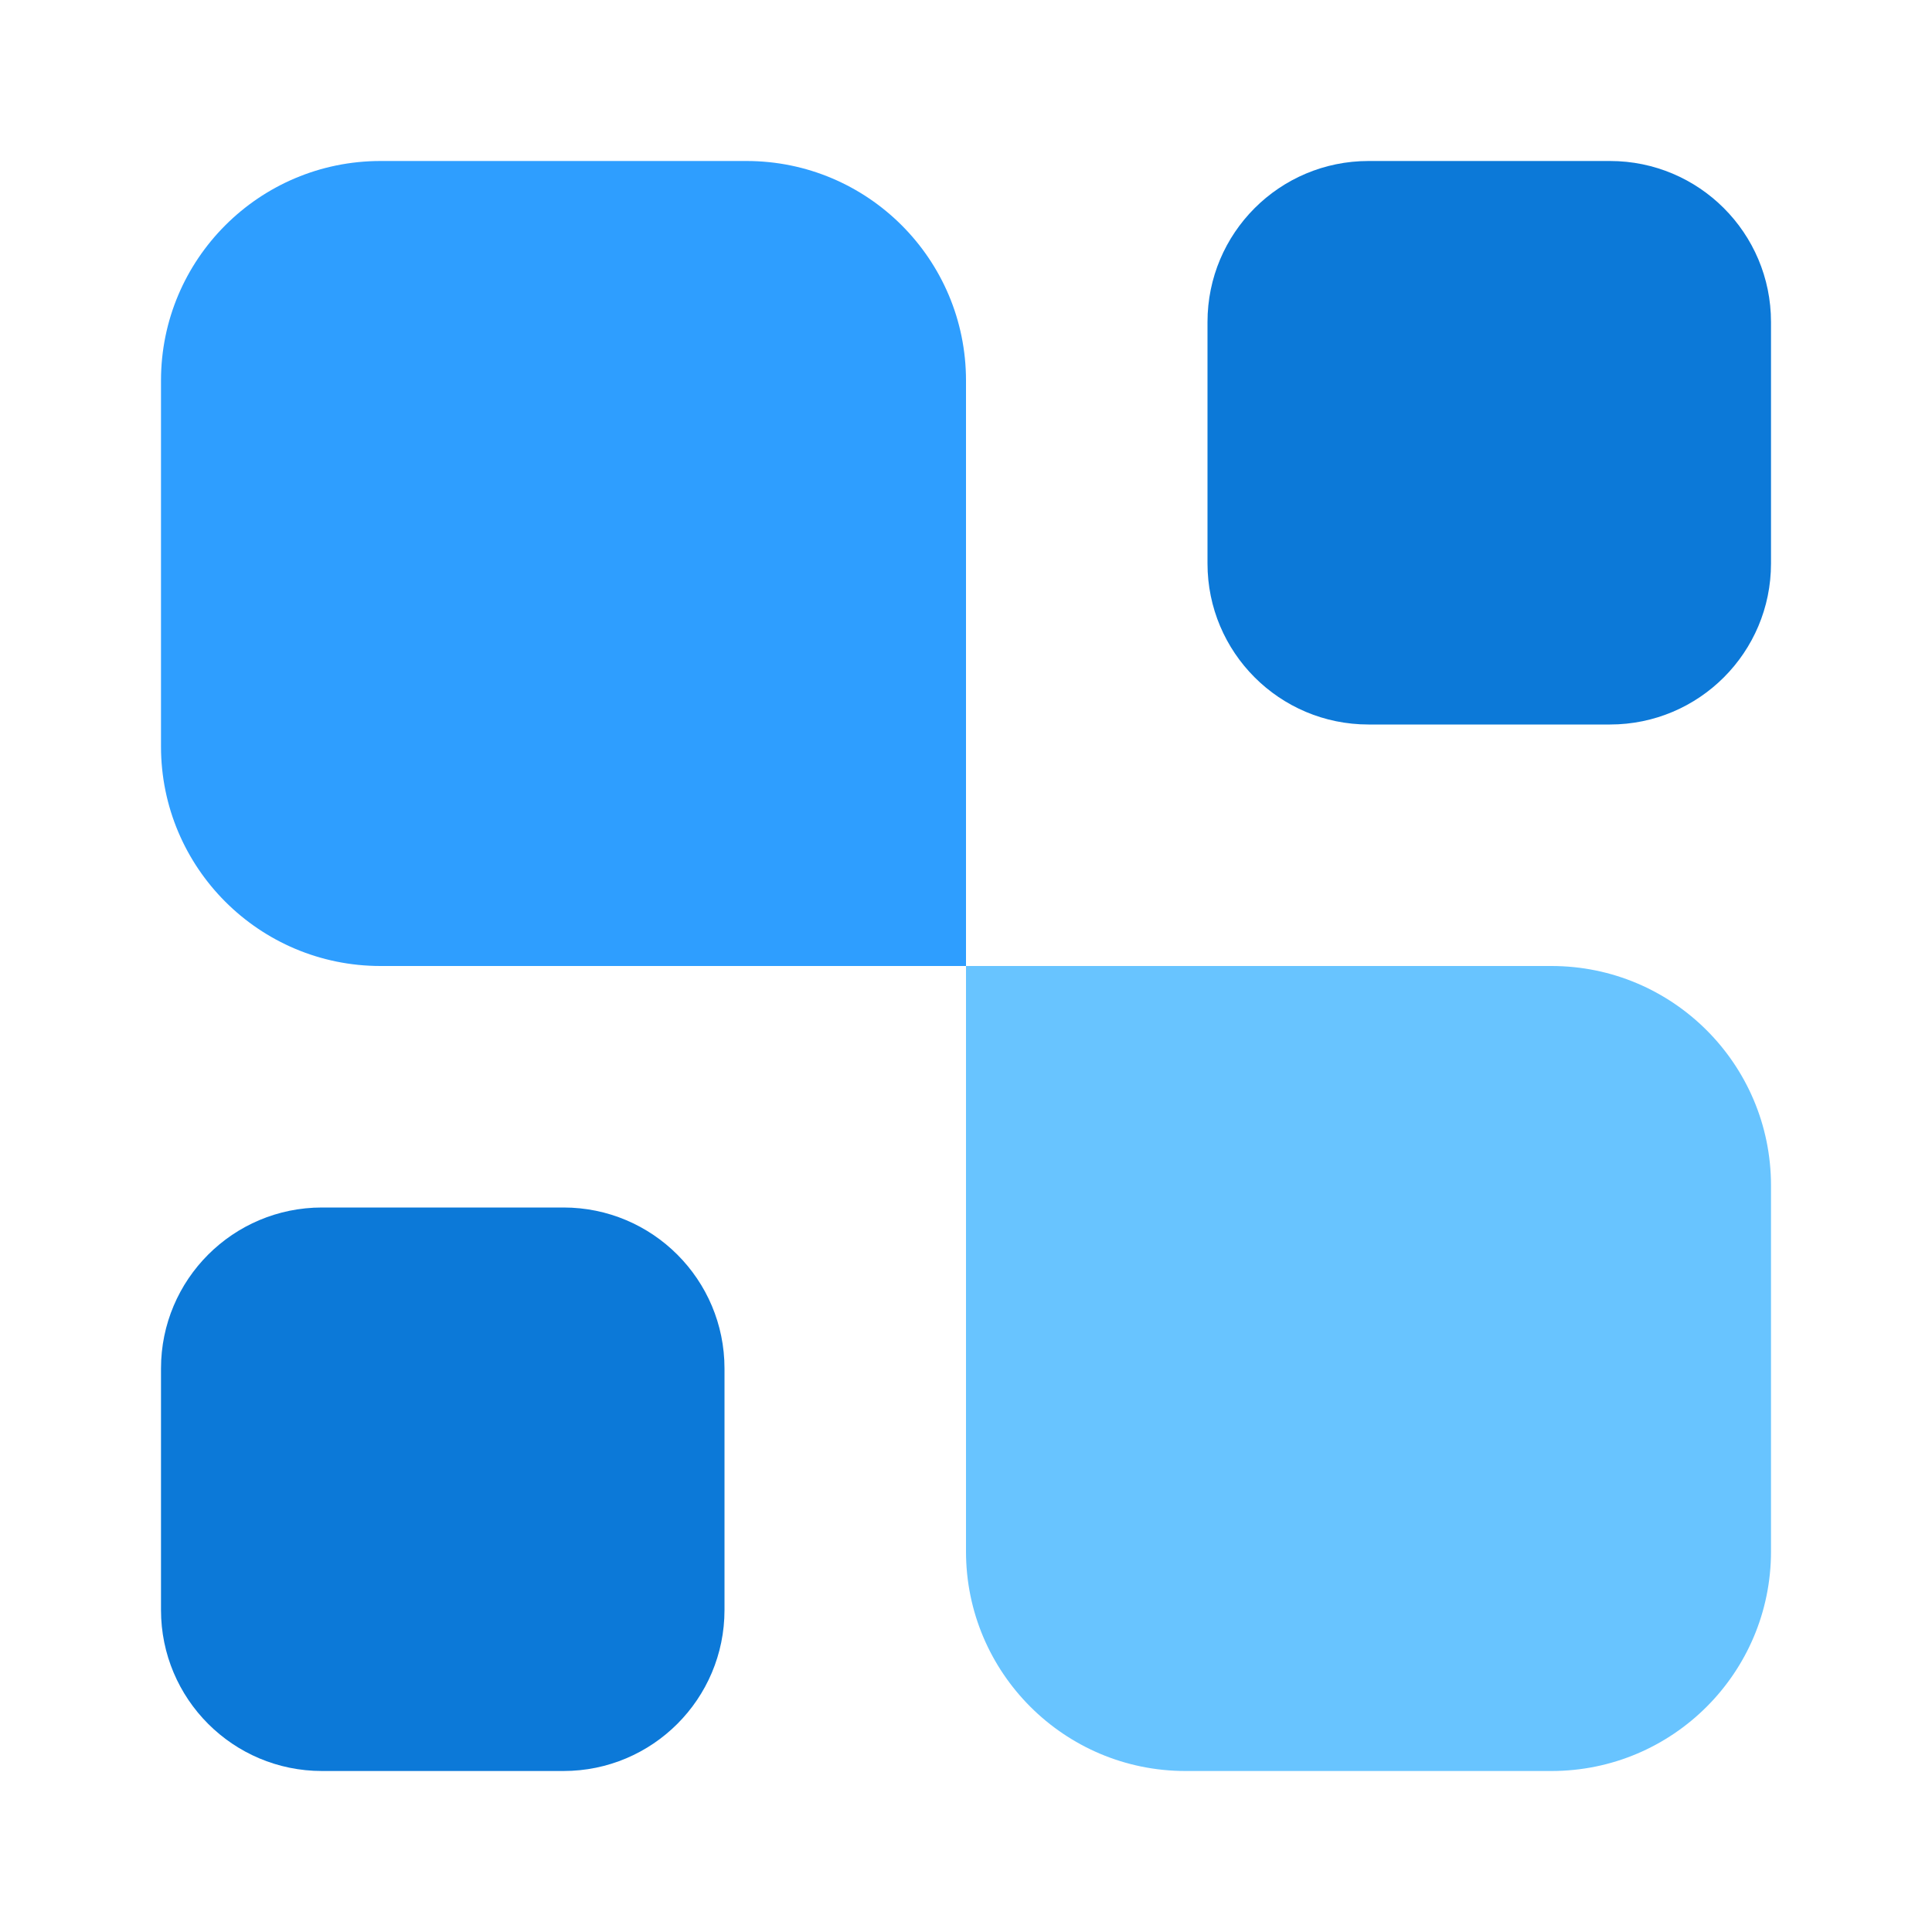
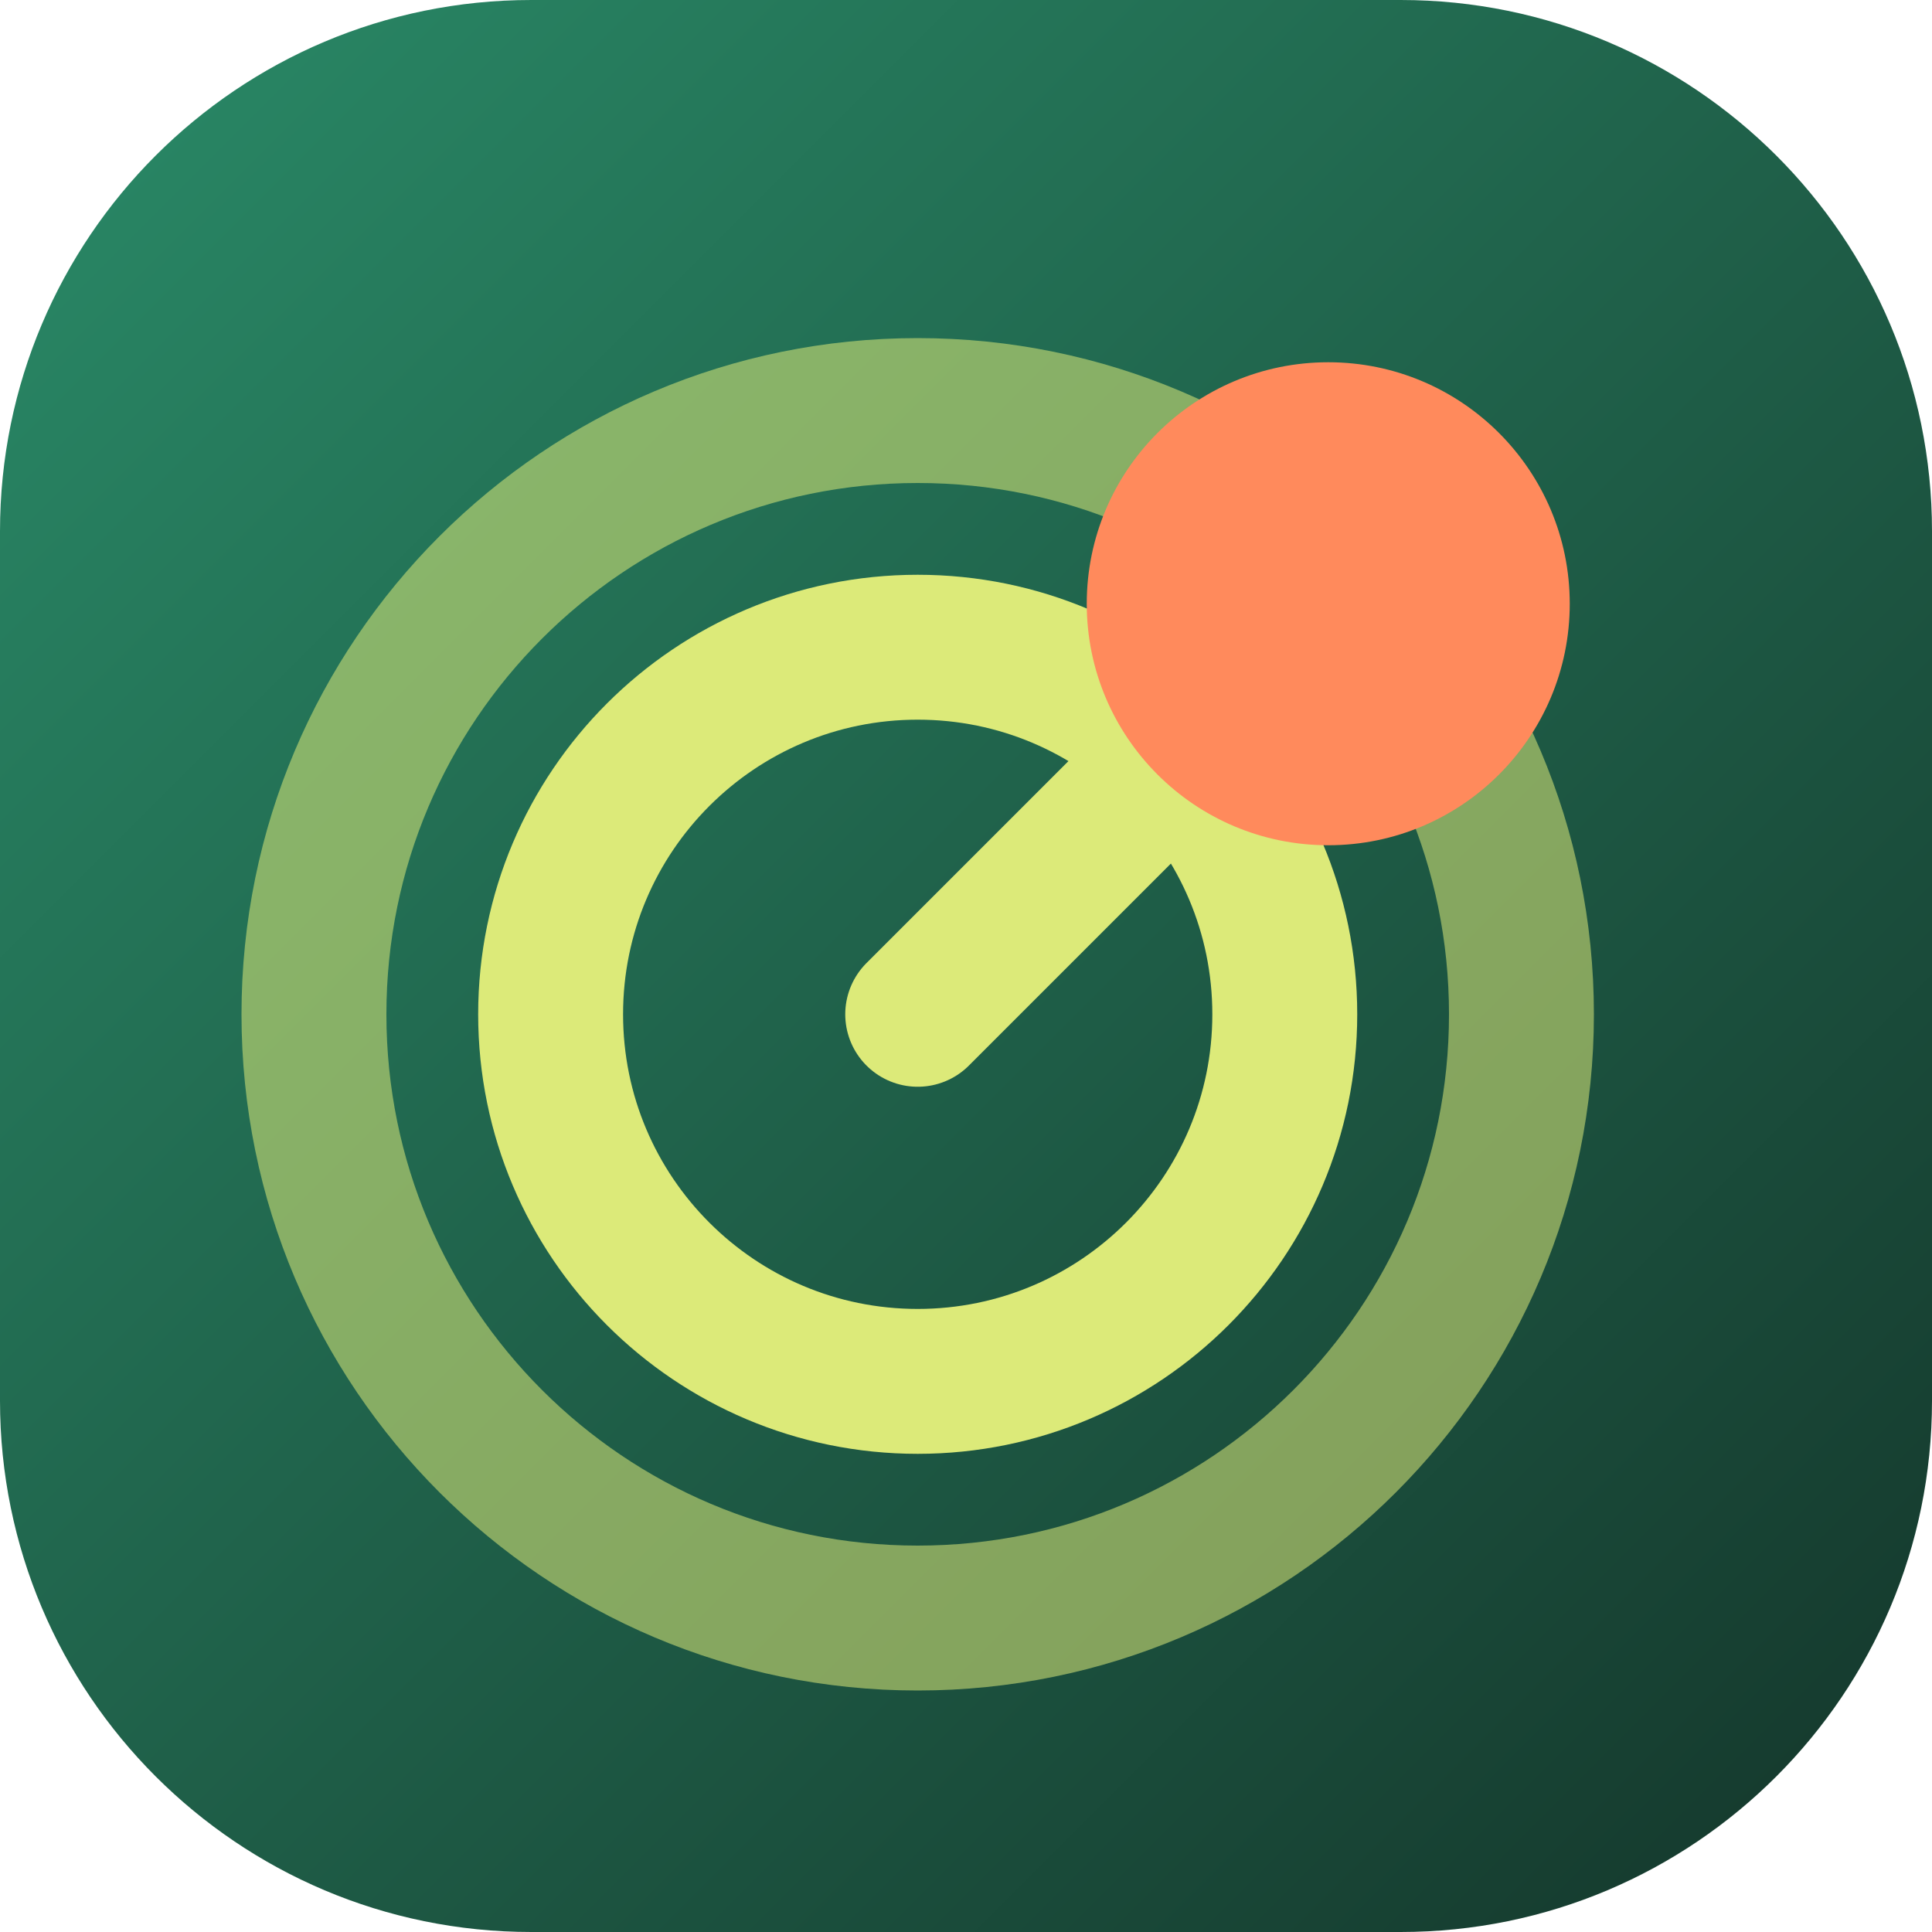
- <svg xmlns="http://www.w3.org/2000/svg" width="24" height="24" viewBox="0 0 24 24" fill="none">
-   <path d="M22 19.273C22 20.779 20.779 22 19.273 22H14.727C13.221 22 12 20.779 12 19.273V12H19.273C20.779 12 22 13.221 22 14.727V19.273Z" fill="#68C4FF" />
-   <path d="M20 2C21.105 2 22 2.895 22 4V7C22 8.105 21.105 9 20 9H17C15.895 9 15 8.105 15 7V4C15 2.895 15.895 2 17 2H20Z" fill="#0C79D8" />
-   <path d="M7 15C8.105 15 9 15.895 9 17V20C9 21.105 8.105 22 7 22H4C2.895 22 2 21.105 2 20V17C2 15.895 2.895 15 4 15H7Z" fill="#0C79D8" />
-   <path d="M12 12H4.727C3.221 12 2 10.779 2 9.273V4.727C2 3.221 3.221 2 4.727 2H9.273C10.779 2 12 3.221 12 4.727V12Z" fill="#2E9EFF" />
+ <svg xmlns="http://www.w3.org/2000/svg" width="40" height="40" viewBox="0 0 40 40">
+   <defs>
+     <linearGradient id="nj-mark" x1="0" y1="0" x2="1" y2="1">
+       <stop offset="0" stop-color="#2a8b68" />
+       <stop offset="1" stop-color="#14352a" />
+     </linearGradient>
+   </defs>
+   <rect width="40" height="40" rx="11" fill="url(#nj-mark)" />
+   <g fill="none" stroke="#dcea79" stroke-width="3" stroke-linecap="round">
+     <circle cx="19" cy="21" r="12.5" opacity=".55" />
+     <circle cx="19" cy="21" r="7.6" />
+     <path d="M19 21 27 13" />
+   </g>
+   <circle cx="27.5" cy="12.5" r="5" fill="#ff8a5c" />
</svg>
